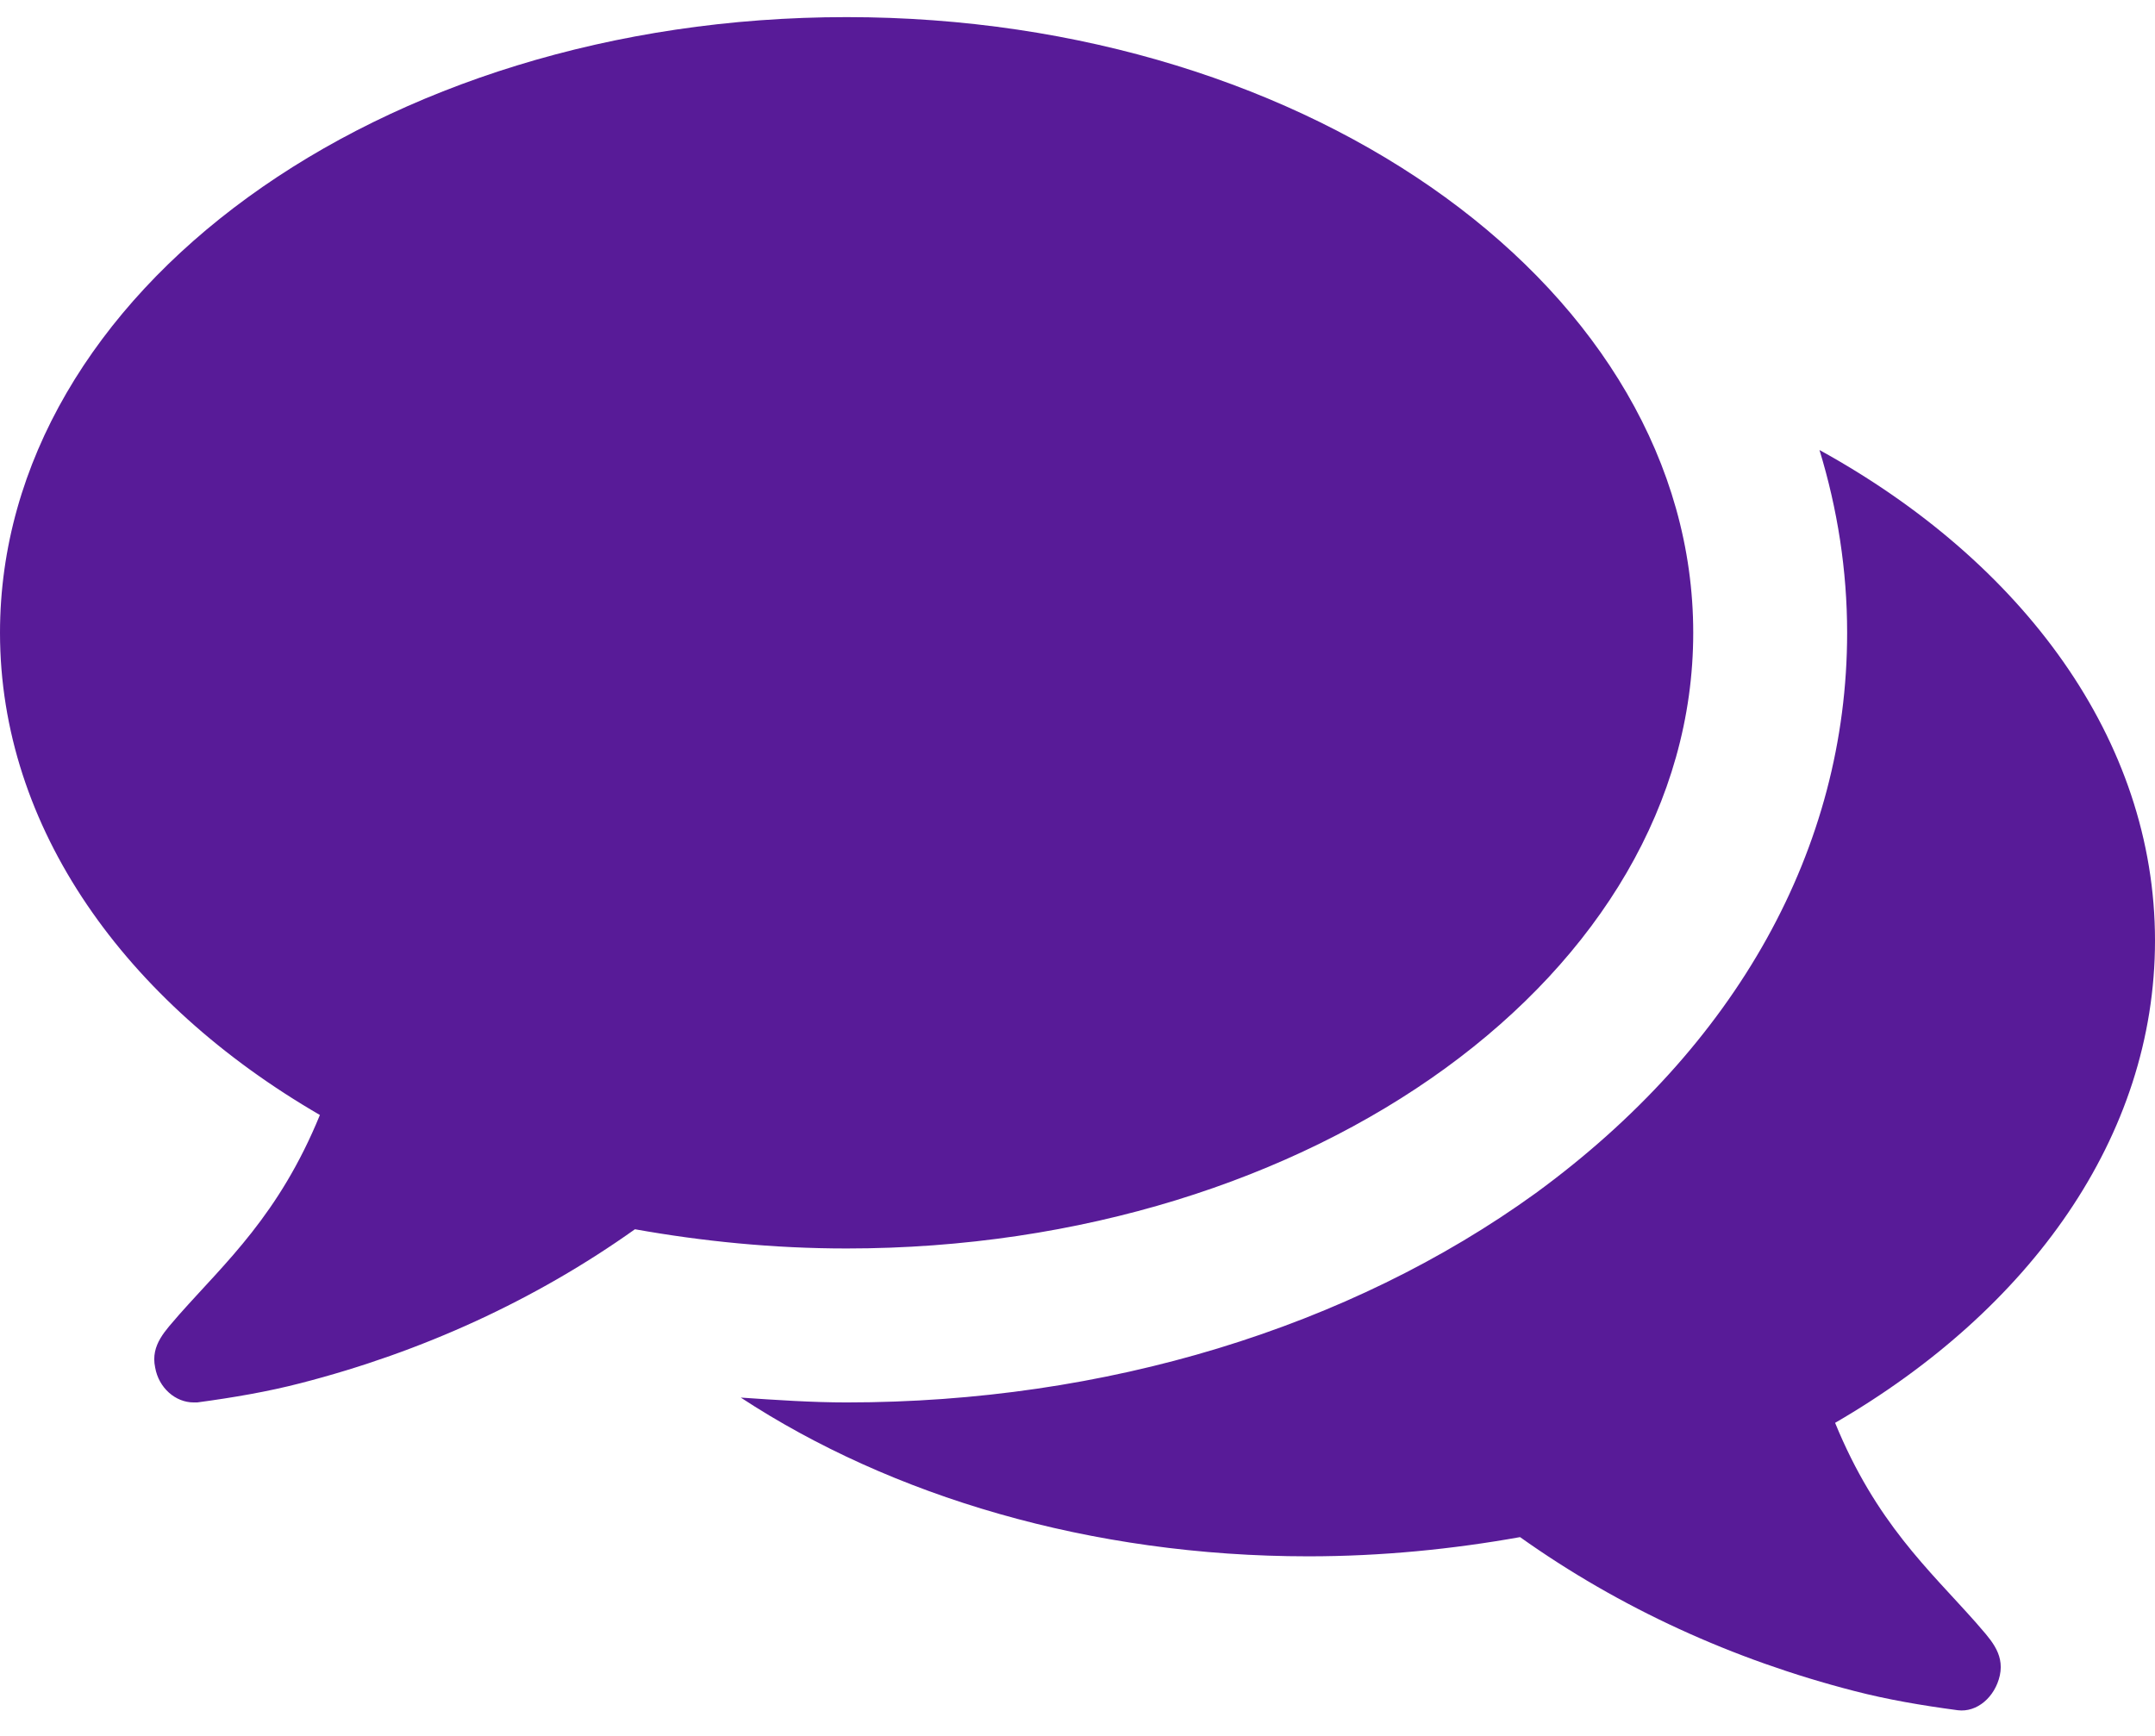
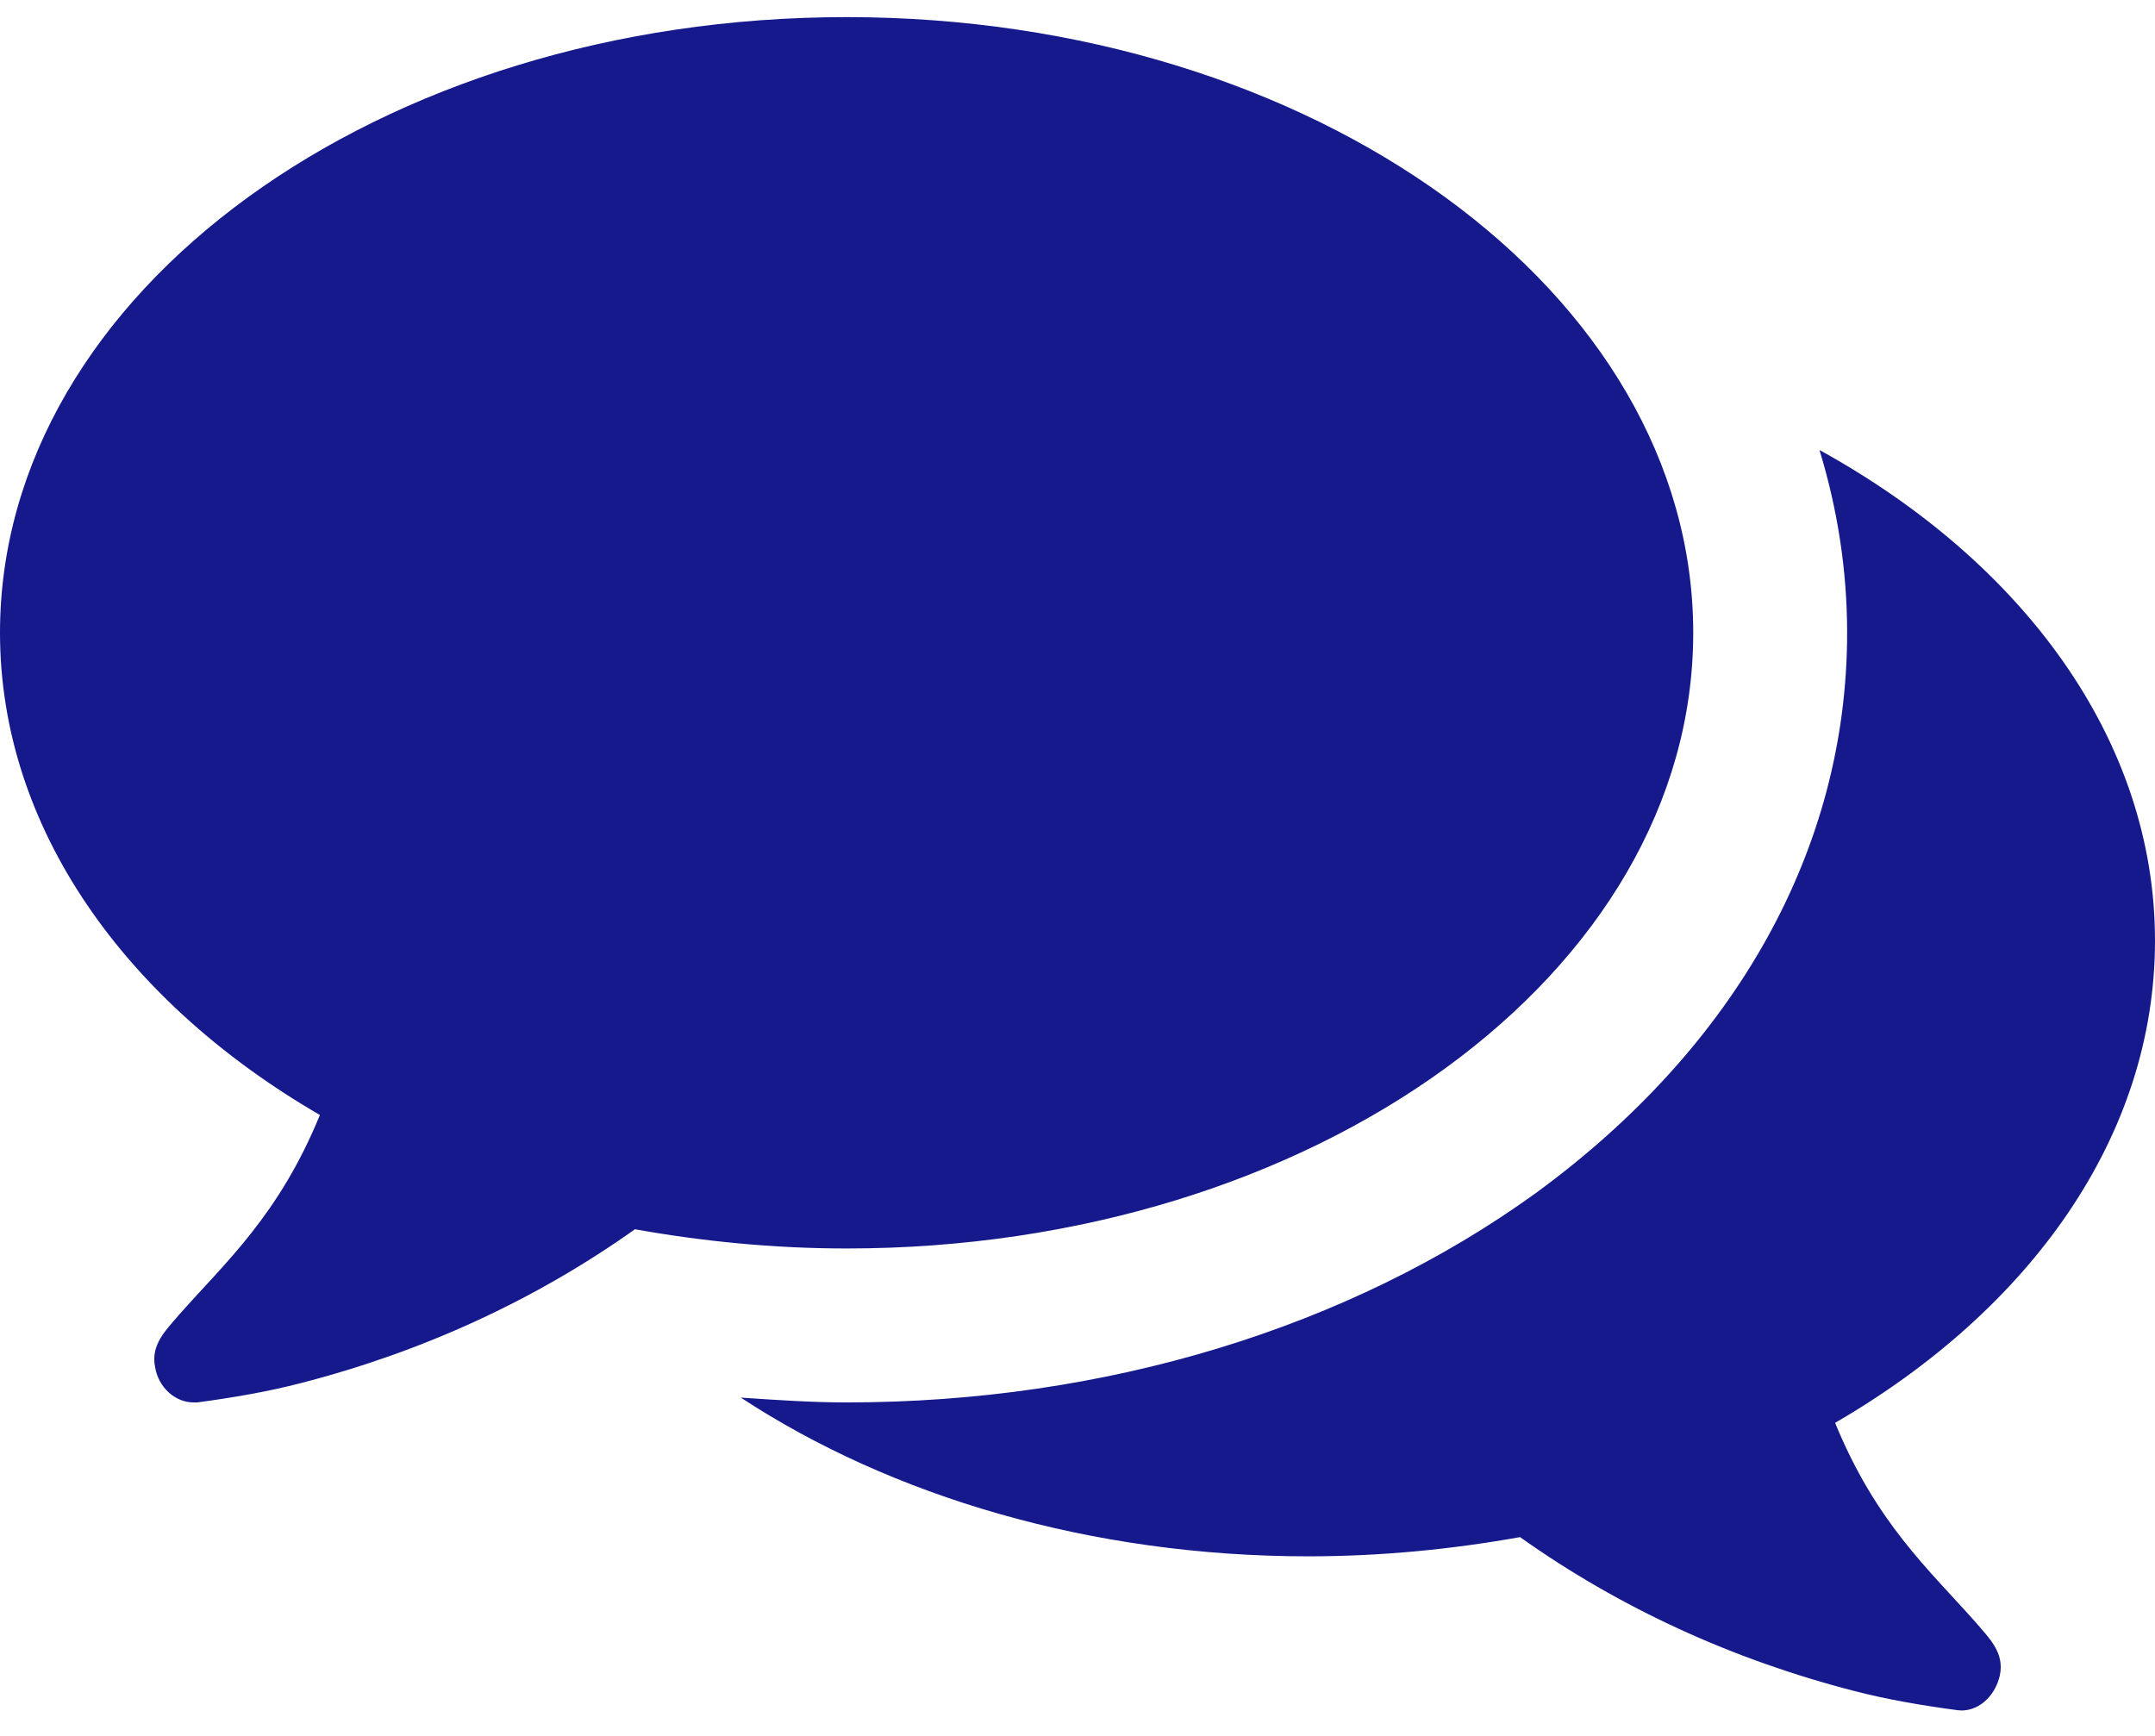
<svg xmlns="http://www.w3.org/2000/svg" width="36" height="29" viewBox="0 0 36 29" fill="none">
-   <path d="M28.286 10.571C28.286 4.886 21.958 0.286 14.143 0.286C6.328 0.286 0 4.886 0 10.571C0 13.826 2.089 16.739 5.344 18.627C4.661 20.295 3.777 21.078 2.993 21.962C2.772 22.223 2.511 22.464 2.592 22.846C2.652 23.188 2.933 23.429 3.234 23.429C3.254 23.429 3.275 23.429 3.295 23.429C3.897 23.348 4.48 23.248 5.022 23.107C7.051 22.585 8.94 21.721 10.607 20.536C11.732 20.737 12.917 20.857 14.143 20.857C21.958 20.857 28.286 16.257 28.286 10.571ZM36 15.714C36 12.359 33.79 9.386 30.395 7.518C30.696 8.502 30.857 9.527 30.857 10.571C30.857 14.167 29.009 17.482 25.654 19.933C22.54 22.183 18.462 23.429 14.143 23.429C13.56 23.429 12.958 23.388 12.375 23.348C14.886 24.995 18.221 26 21.857 26C23.083 26 24.268 25.88 25.393 25.679C27.06 26.864 28.949 27.728 30.978 28.25C31.52 28.391 32.103 28.491 32.705 28.571C33.027 28.612 33.328 28.35 33.408 27.989C33.489 27.607 33.228 27.366 33.007 27.105C32.223 26.221 31.339 25.438 30.656 23.77C33.911 21.882 36 18.989 36 15.714Z" fill="#581B98" />
+   <path d="M28.286 10.571C28.286 4.886 21.958 0.286 14.143 0.286C6.328 0.286 0 4.886 0 10.571C0 13.826 2.089 16.739 5.344 18.627C4.661 20.295 3.777 21.078 2.993 21.962C2.772 22.223 2.511 22.464 2.592 22.846C2.652 23.188 2.933 23.429 3.234 23.429C3.254 23.429 3.275 23.429 3.295 23.429C3.897 23.348 4.48 23.248 5.022 23.107C7.051 22.585 8.94 21.721 10.607 20.536C11.732 20.737 12.917 20.857 14.143 20.857C21.958 20.857 28.286 16.257 28.286 10.571ZM36 15.714C36 12.359 33.79 9.386 30.395 7.518C30.696 8.502 30.857 9.527 30.857 10.571C30.857 14.167 29.009 17.482 25.654 19.933C22.54 22.183 18.462 23.429 14.143 23.429C13.56 23.429 12.958 23.388 12.375 23.348C14.886 24.995 18.221 26 21.857 26C23.083 26 24.268 25.88 25.393 25.679C27.06 26.864 28.949 27.728 30.978 28.25C31.52 28.391 32.103 28.491 32.705 28.571C33.027 28.612 33.328 28.35 33.408 27.989C33.489 27.607 33.228 27.366 33.007 27.105C32.223 26.221 31.339 25.438 30.656 23.77C33.911 21.882 36 18.989 36 15.714Z" fill="#15198C" />
</svg>
